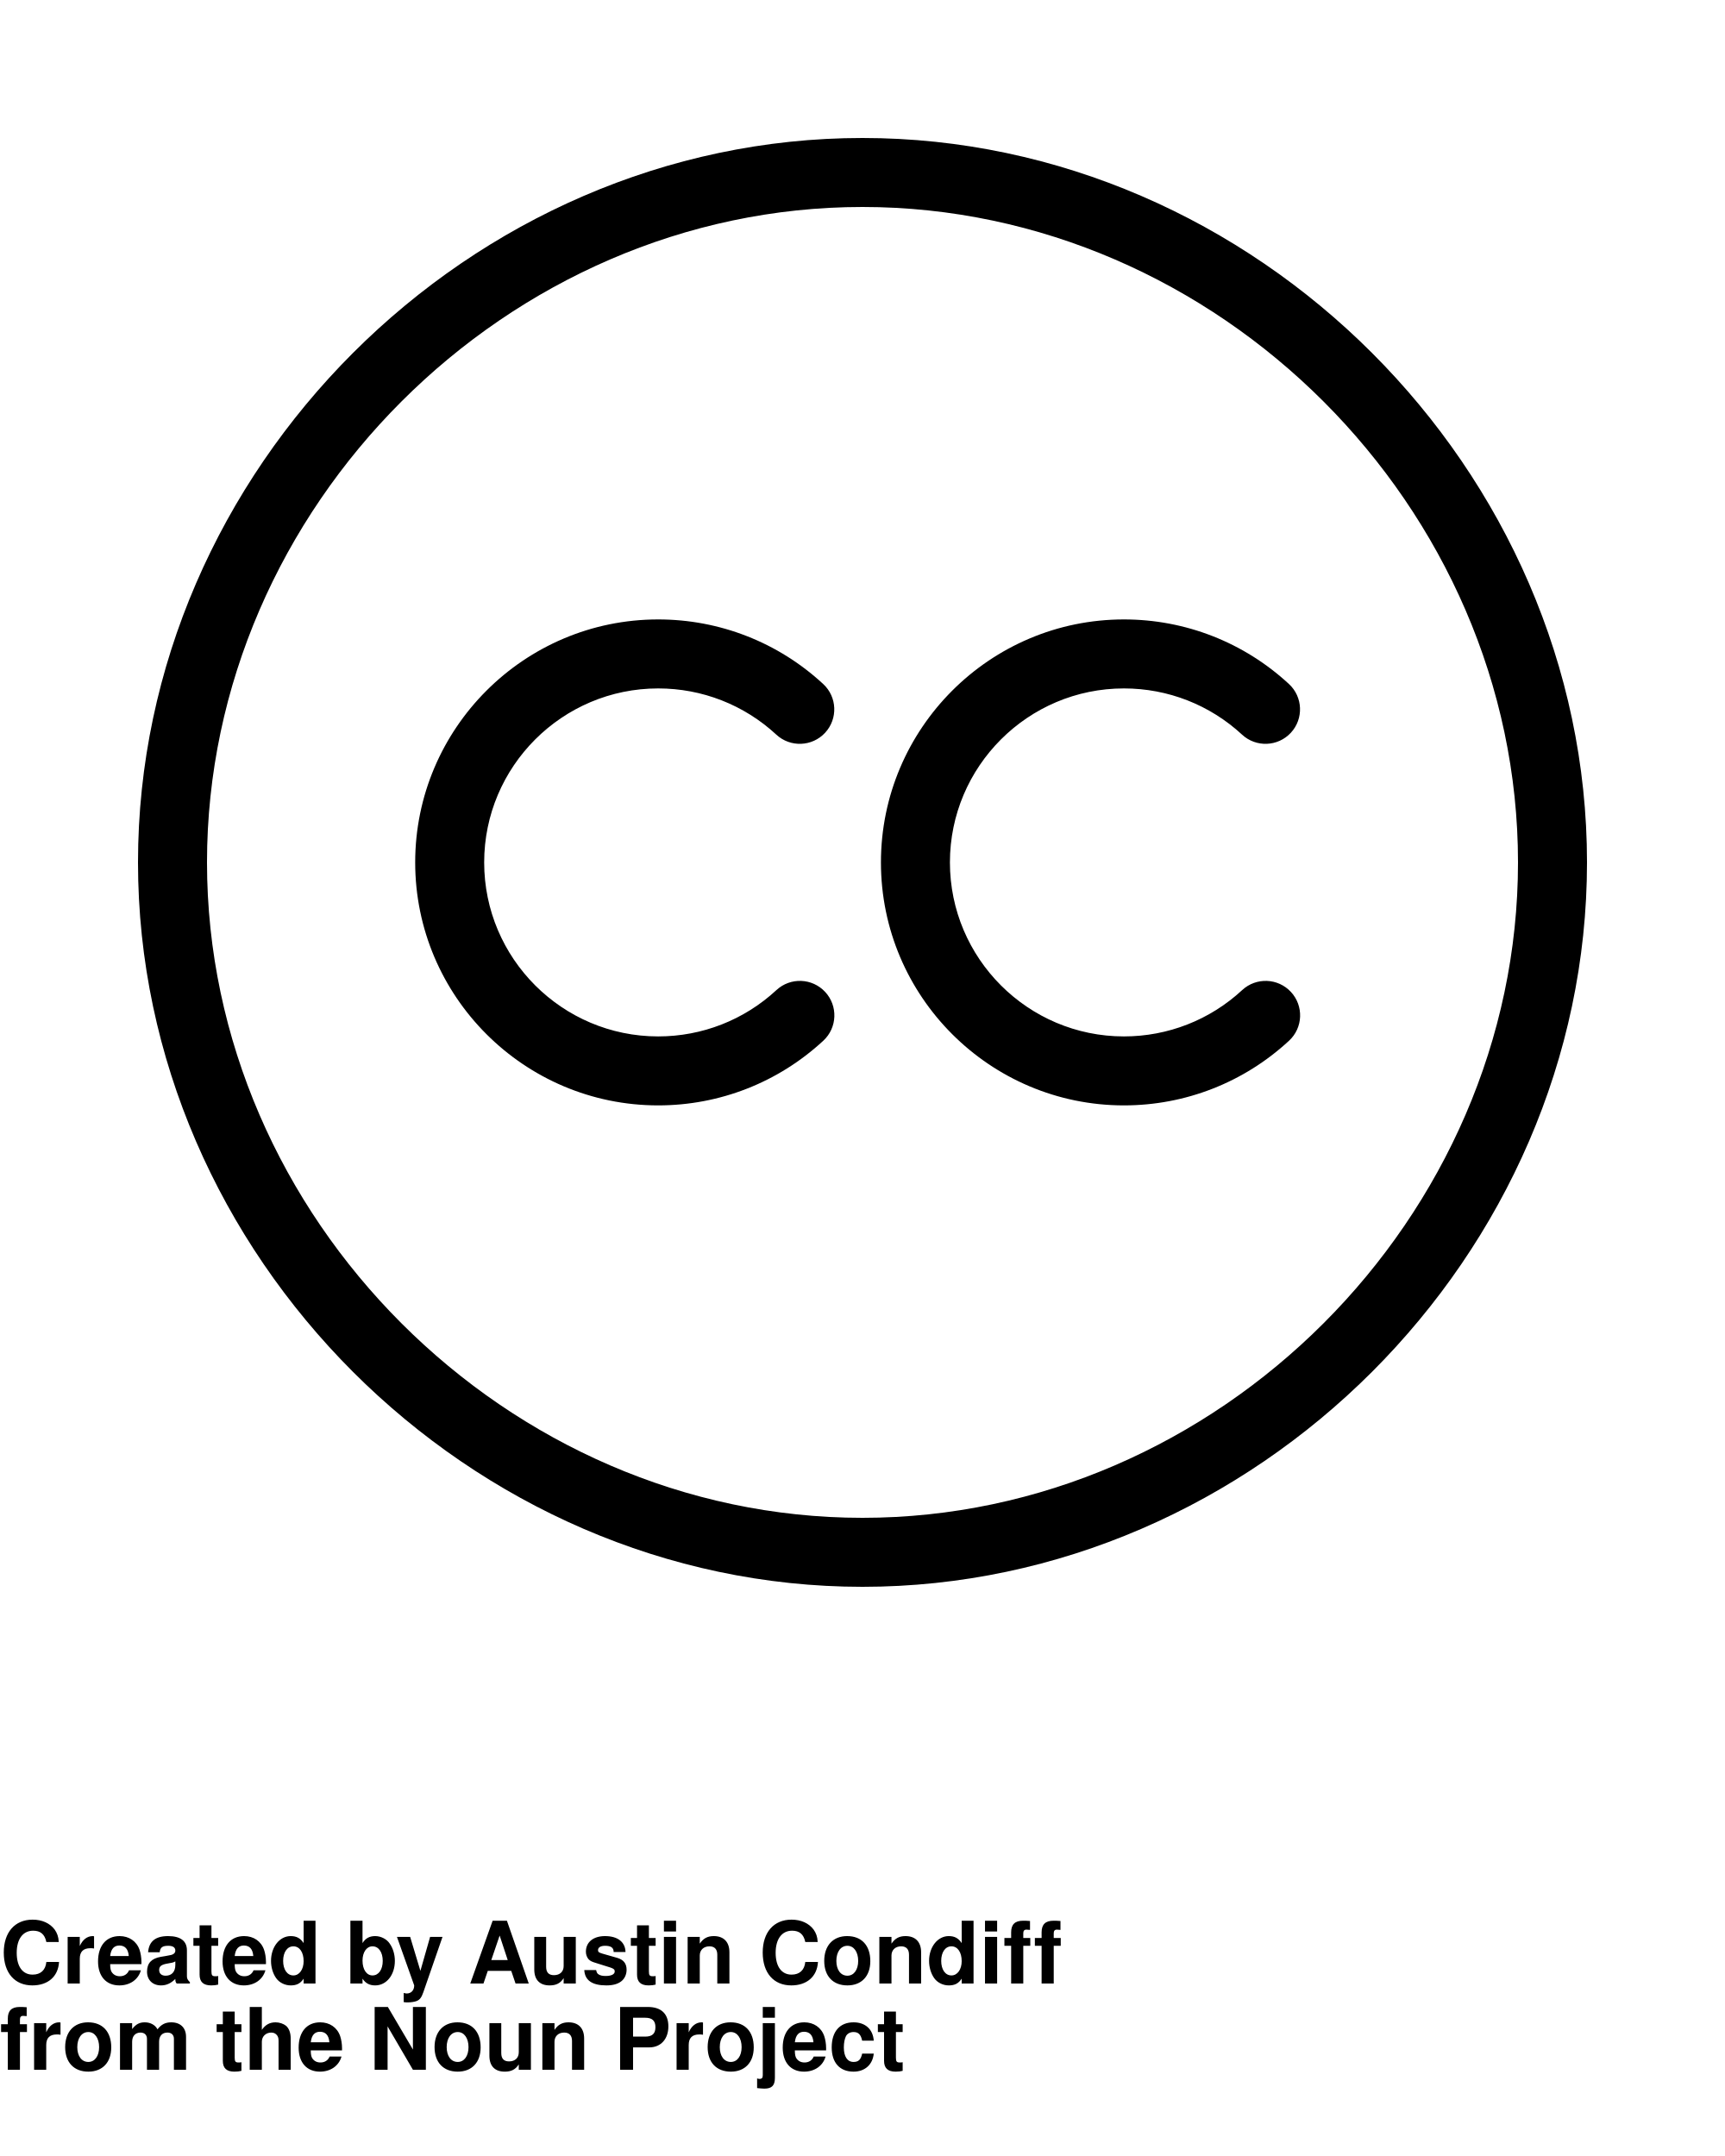
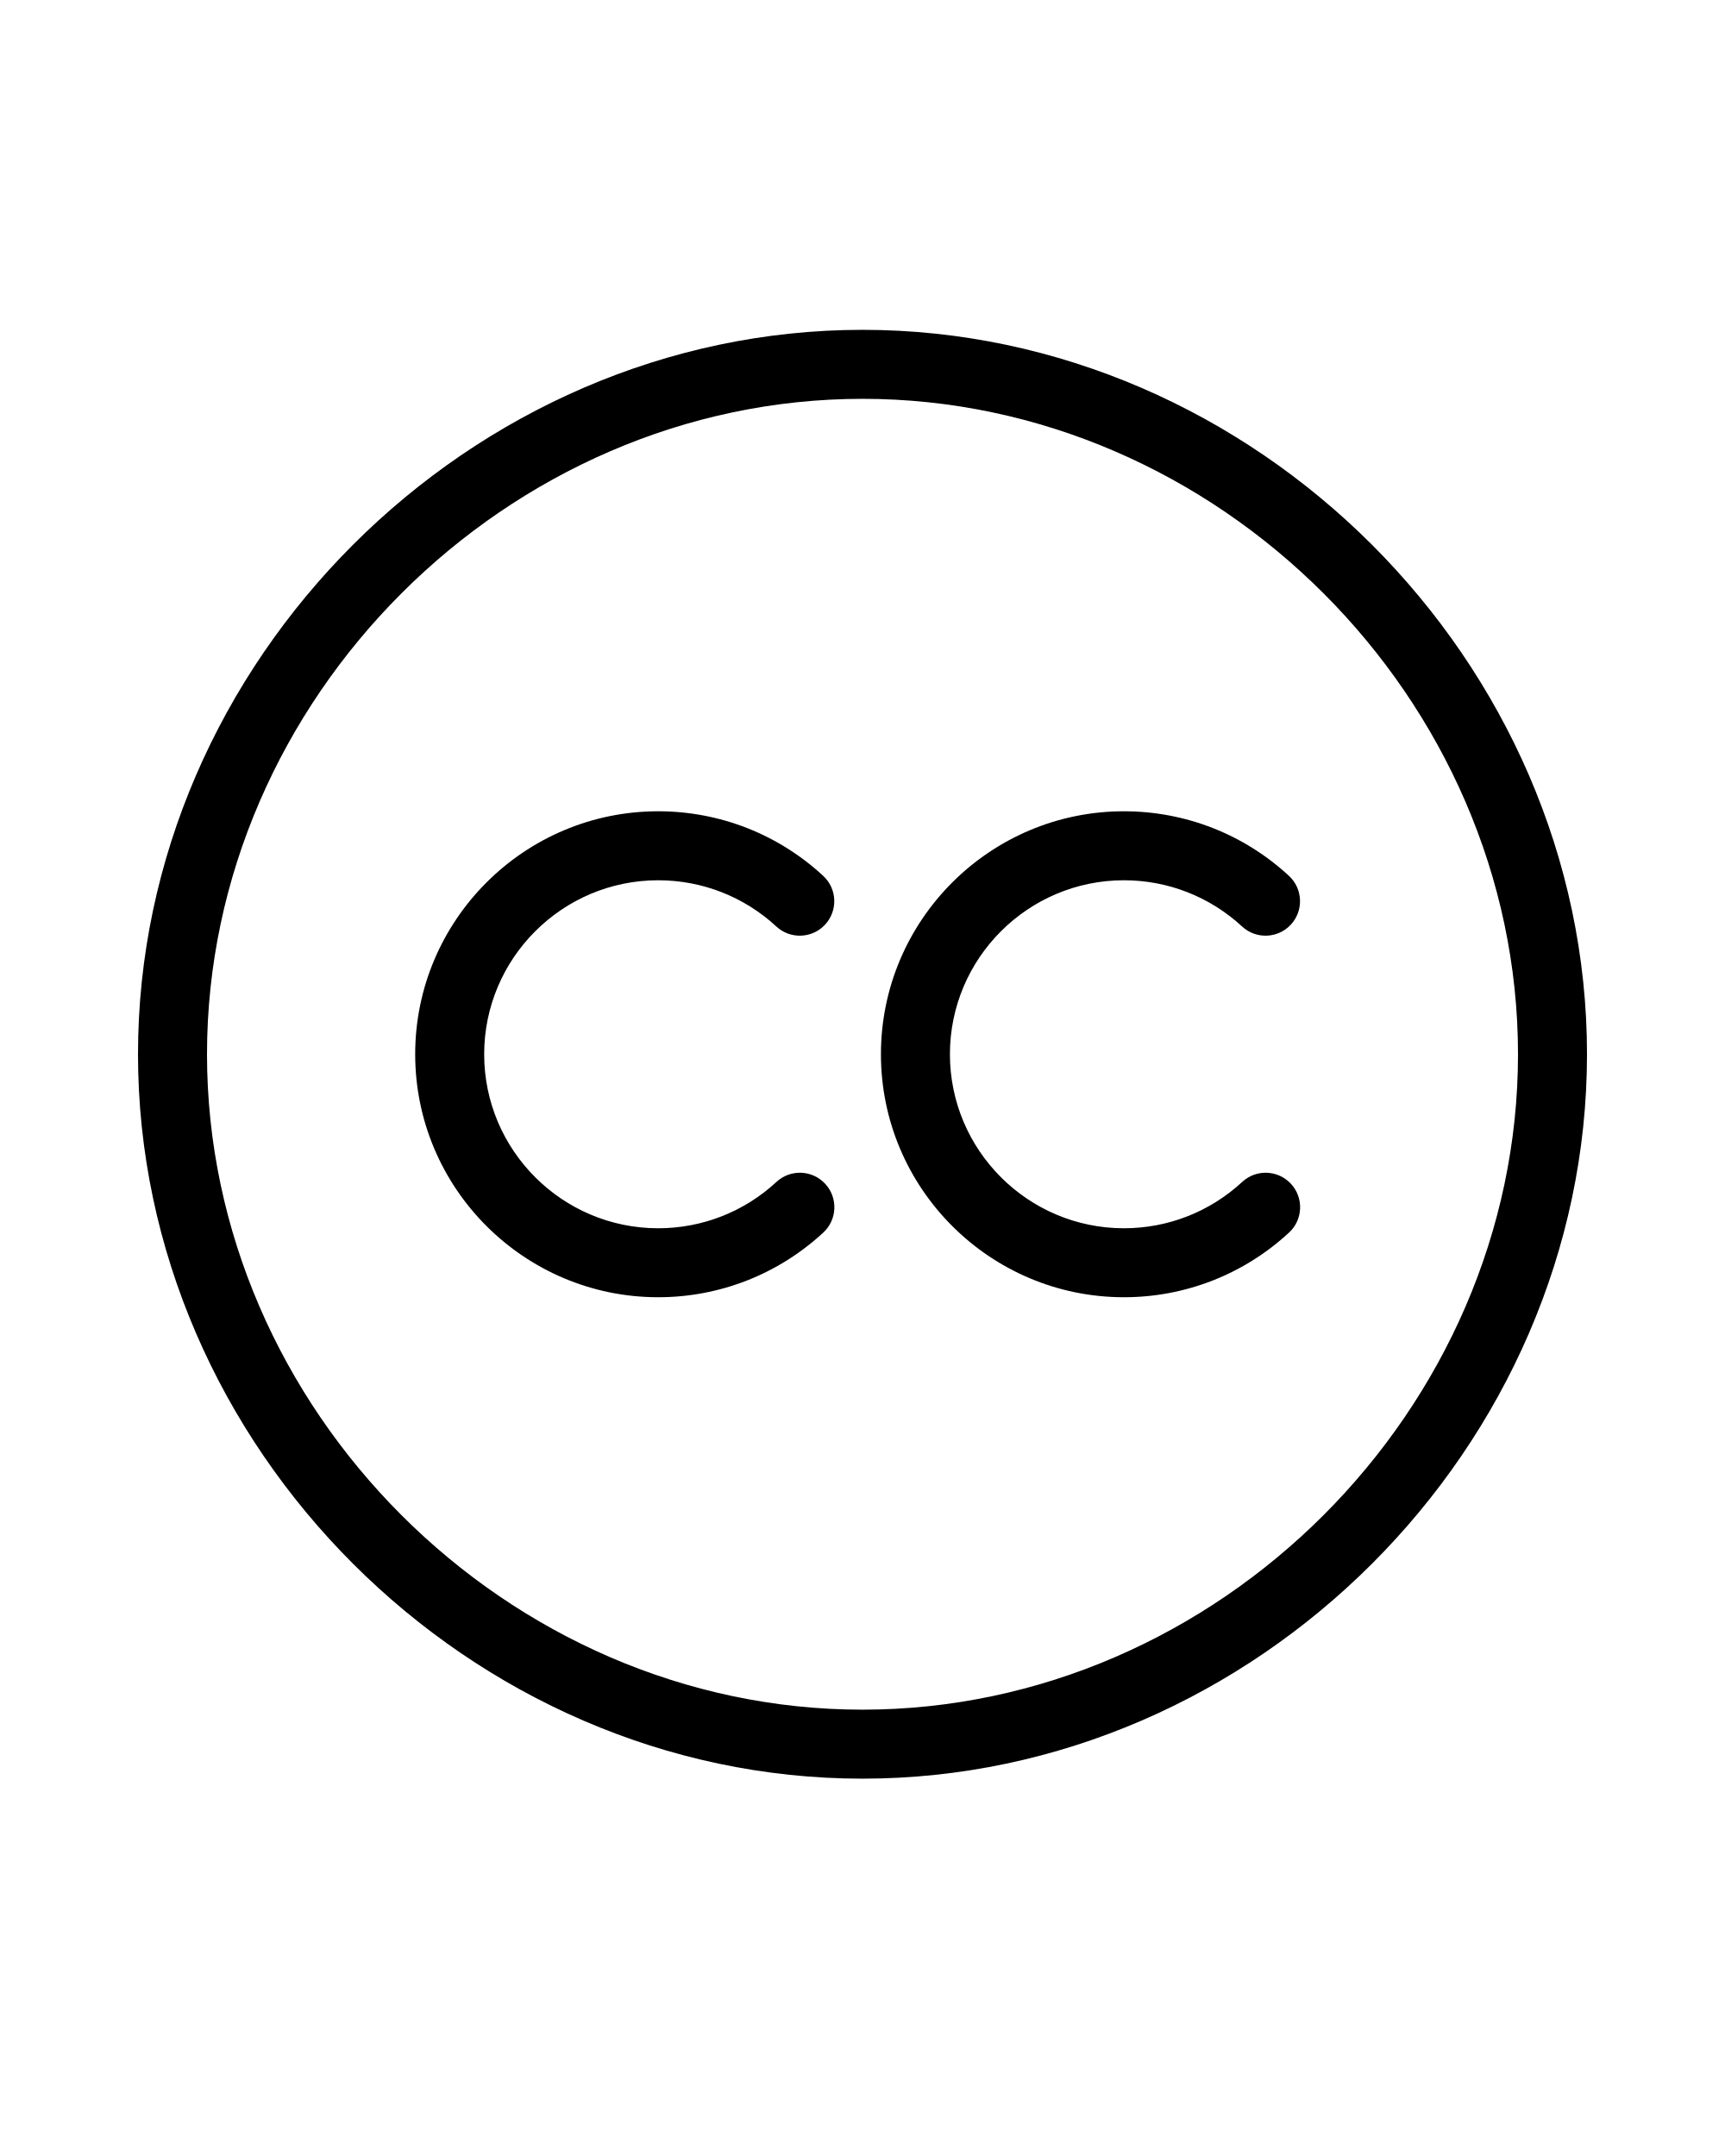
- <svg xmlns="http://www.w3.org/2000/svg" version="1.1" x="0px" y="0px" viewBox="0 0 100 125" enable-background="new 0 0 100 100" xml:space="preserve">
-   <path fill="#000000" d="M38.156,64.088c3.562,0,6.961-1.333,9.573-3.751c0.81-0.75,0.858-2.016,0.108-2.826  c-0.751-0.811-2.016-0.859-2.827-0.108c-1.869,1.732-4.304,2.686-6.854,2.686c-5.563,0-10.088-4.526-10.088-10.088  s4.525-10.088,10.088-10.088c2.548,0,4.98,0.952,6.849,2.681c0.811,0.75,2.076,0.701,2.827-0.11c0.75-0.811,0.701-2.076-0.11-2.826  c-2.61-2.415-6.007-3.745-9.565-3.745c-7.769,0-14.088,6.32-14.088,14.088S30.387,64.088,38.156,64.088z" />
-   <path fill="#000000" d="M65.156,64.088c3.562,0,6.961-1.333,9.573-3.751c0.81-0.75,0.858-2.016,0.108-2.826  c-0.751-0.811-2.016-0.859-2.827-0.108c-1.869,1.732-4.304,2.686-6.854,2.686c-5.563,0-10.088-4.526-10.088-10.088  s4.525-10.088,10.088-10.088c2.548,0,4.98,0.952,6.849,2.681c0.811,0.75,2.076,0.701,2.827-0.11c0.75-0.811,0.701-2.076-0.11-2.826  c-2.61-2.415-6.007-3.745-9.565-3.745c-7.769,0-14.088,6.32-14.088,14.088S57.387,64.088,65.156,64.088z" />
-   <path fill="#000000" d="M50,92c22.766,0,42-19.233,42-42S72.766,8,50,8S8,27.233,8,50S27.234,92,50,92z M50,12  c20.598,0,38,17.402,38,38S70.598,88,50,88S12,70.598,12,50S29.402,12,50,12z" />
-   <text x="0" y="115" fill="#000000" font-size="5px" font-weight="bold" font-family="'Helvetica Neue', Helvetica, Arial-Unicode, Arial, Sans-serif">Created by Austin Condiff</text>
-   <text x="0" y="120" fill="#000000" font-size="5px" font-weight="bold" font-family="'Helvetica Neue', Helvetica, Arial-Unicode, Arial, Sans-serif">from the Noun Project</text>
+ <svg xmlns="http://www.w3.org/2000/svg" version="1.1" x="0px" y="0px" viewBox="0 0 100 125" enable-background="new 0 0 100 100" xml:space="preserve" id="svg2" width="100%" height="100%">
+   <defs id="defs16" />
+   <g id="g2995" transform="translate(0,11.12288)">
+     <path id="path4" d="m 38.156,64.088 c 3.562,0 6.961,-1.333 9.573,-3.751 0.81,-0.75 0.858,-2.016 0.108,-2.826 -0.751,-0.811 -2.016,-0.859 -2.827,-0.108 -1.869,1.732 -4.304,2.686 -6.854,2.686 -5.563,0 -10.088,-4.526 -10.088,-10.088 0,-5.562 4.525,-10.088 10.088,-10.088 2.548,0 4.98,0.952 6.849,2.681 0.811,0.75 2.076,0.701 2.827,-0.11 0.75,-0.811 0.701,-2.076 -0.11,-2.826 -2.61,-2.415 -6.007,-3.745 -9.565,-3.745 -7.769,0 -14.088,6.32 -14.088,14.088 0,7.768 6.318,14.087 14.087,14.087 z" style="fill:#000000" />
+     <path id="path6" d="m 65.156,64.088 c 3.562,0 6.961,-1.333 9.573,-3.751 0.81,-0.75 0.858,-2.016 0.108,-2.826 -0.751,-0.811 -2.016,-0.859 -2.827,-0.108 -1.869,1.732 -4.304,2.686 -6.854,2.686 -5.563,0 -10.088,-4.526 -10.088,-10.088 0,-5.562 4.525,-10.088 10.088,-10.088 2.548,0 4.98,0.952 6.849,2.681 0.811,0.75 2.076,0.701 2.827,-0.11 0.75,-0.811 0.701,-2.076 -0.11,-2.826 -2.61,-2.415 -6.007,-3.745 -9.565,-3.745 -7.769,0 -14.088,6.32 -14.088,14.088 0,7.768 6.318,14.087 14.087,14.087 z" style="fill:#000000" />
+     <path id="path8" d="M 50,92 C 72.766,92 92,72.767 92,50 92,27.233 72.766,8 50,8 27.234,8 8,27.233 8,50 8,72.767 27.234,92 50,92 z M 50,12 C 70.598,12 88,29.402 88,50 88,70.598 70.598,88 50,88 29.402,88 12,70.598 12,50 12,29.402 29.402,12 50,12 z" style="fill:#000000" />
+   </g>
</svg>
